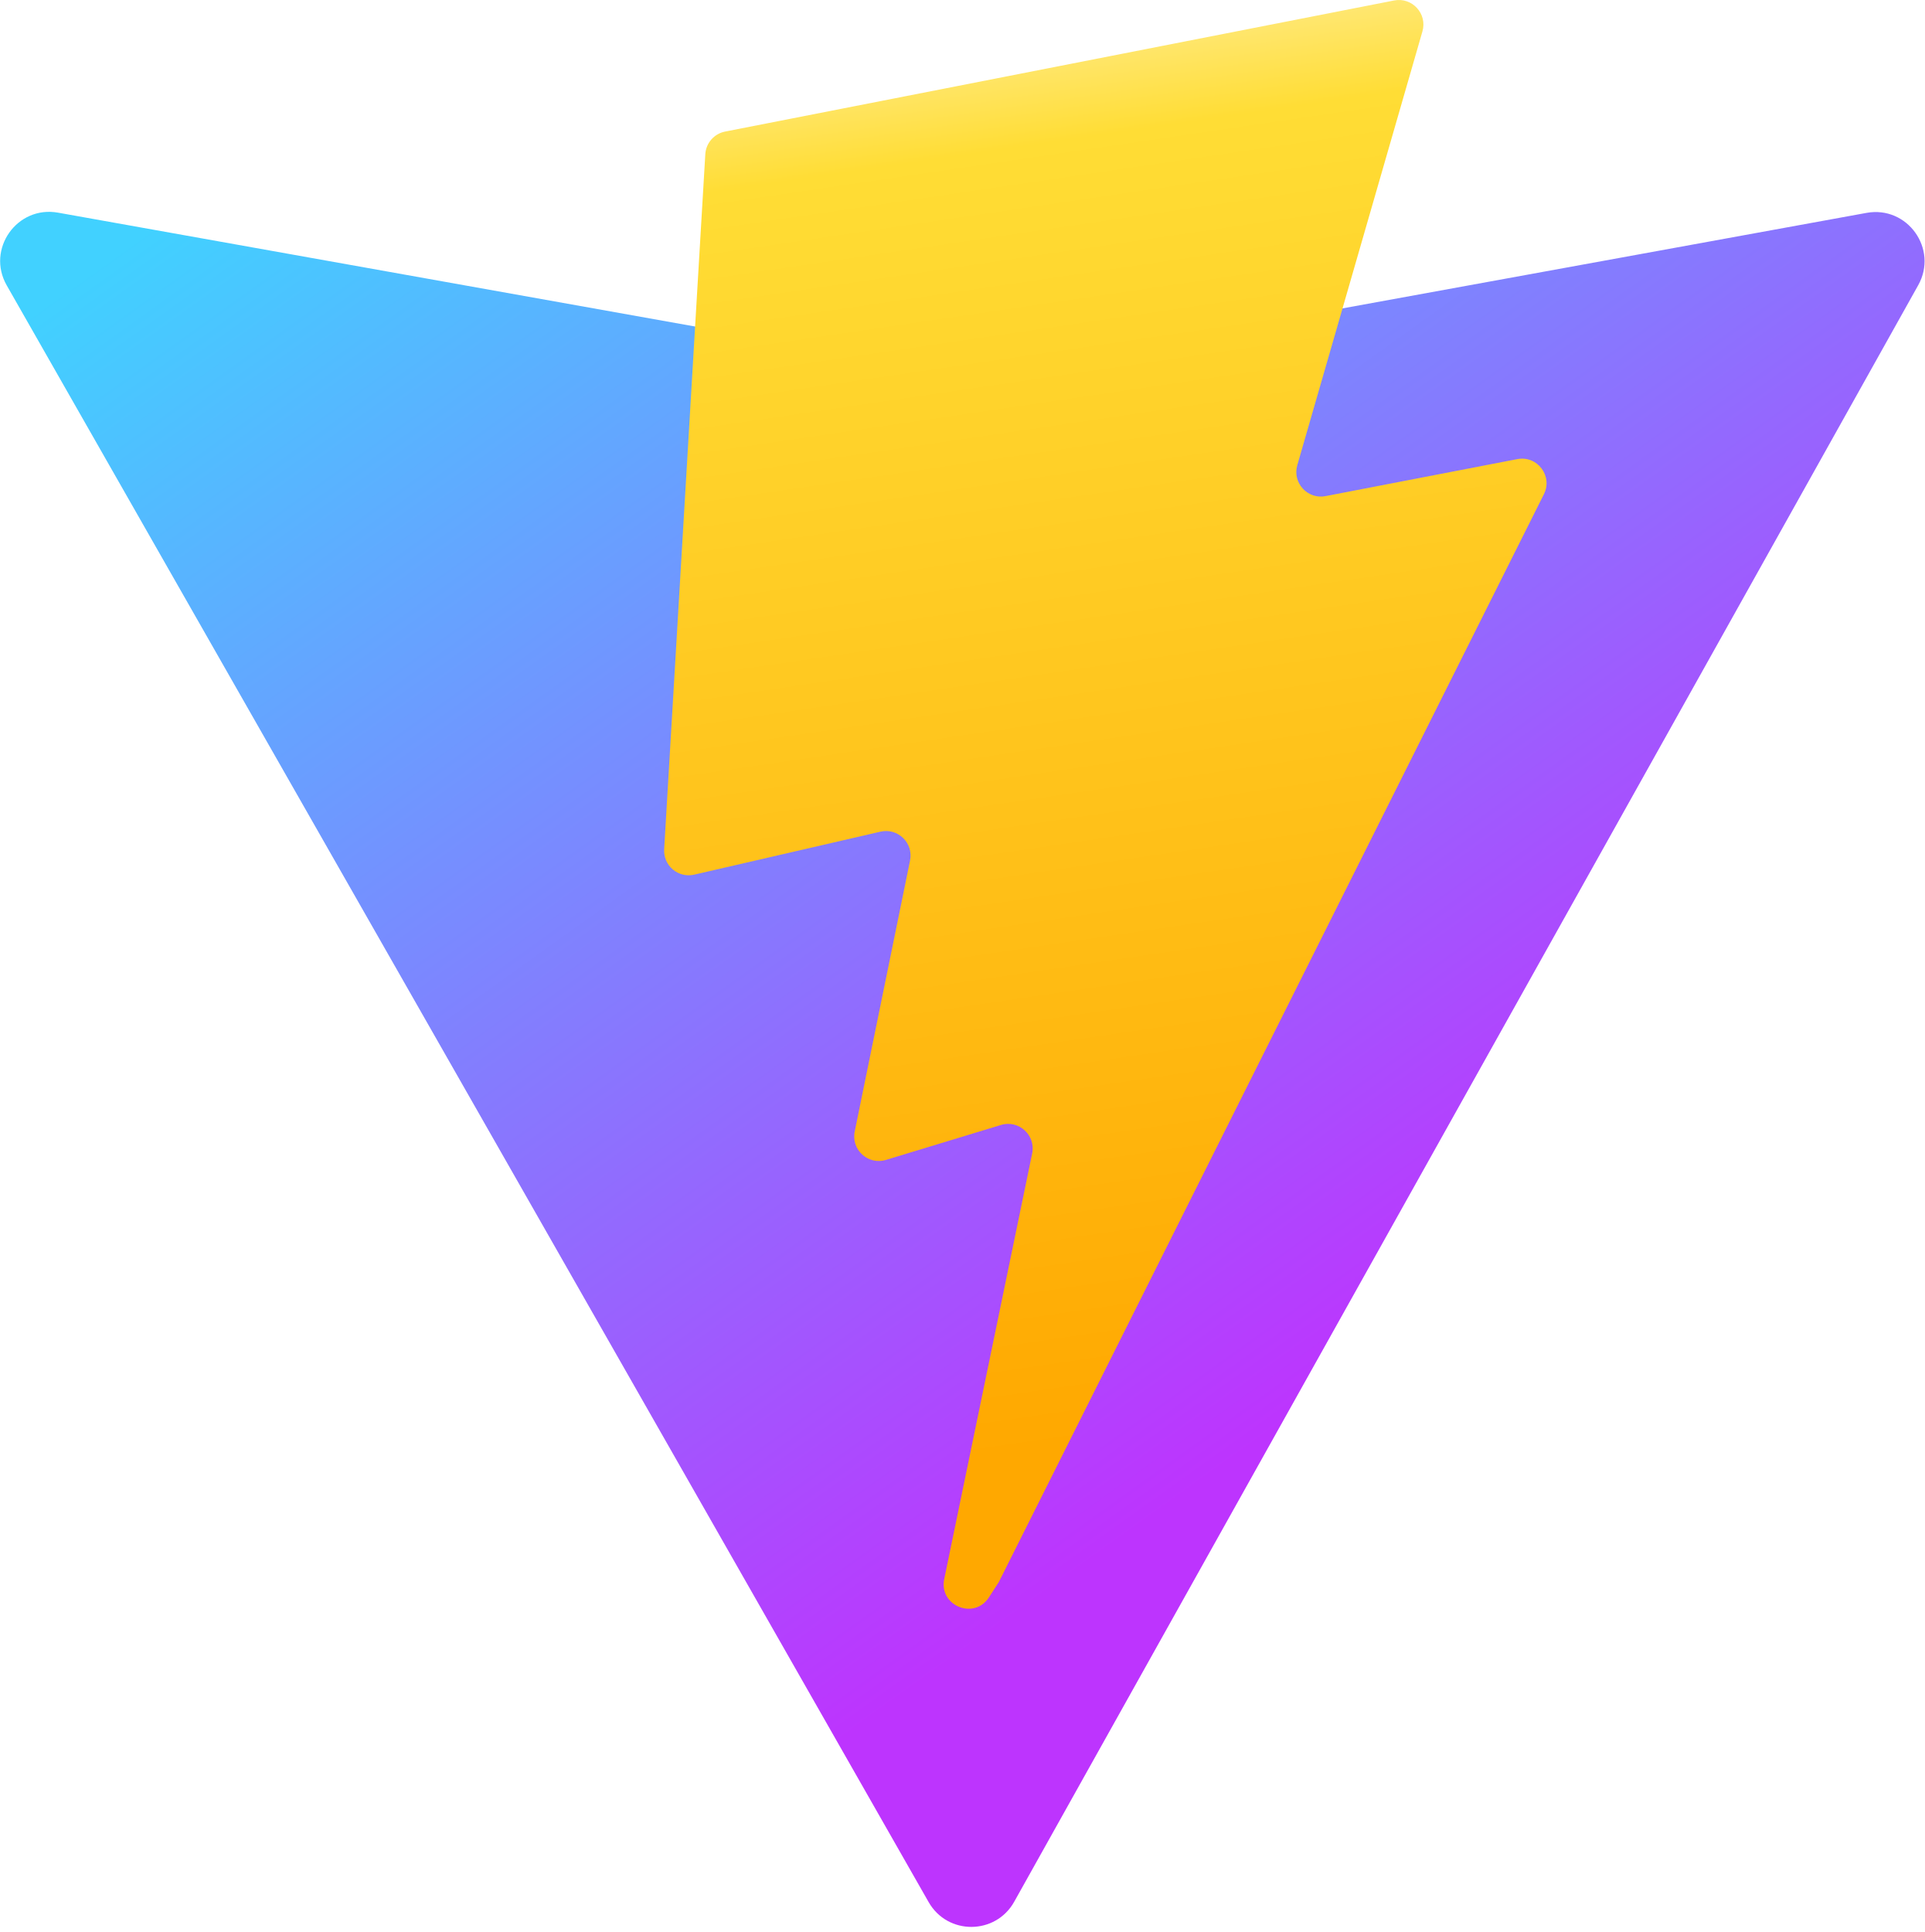
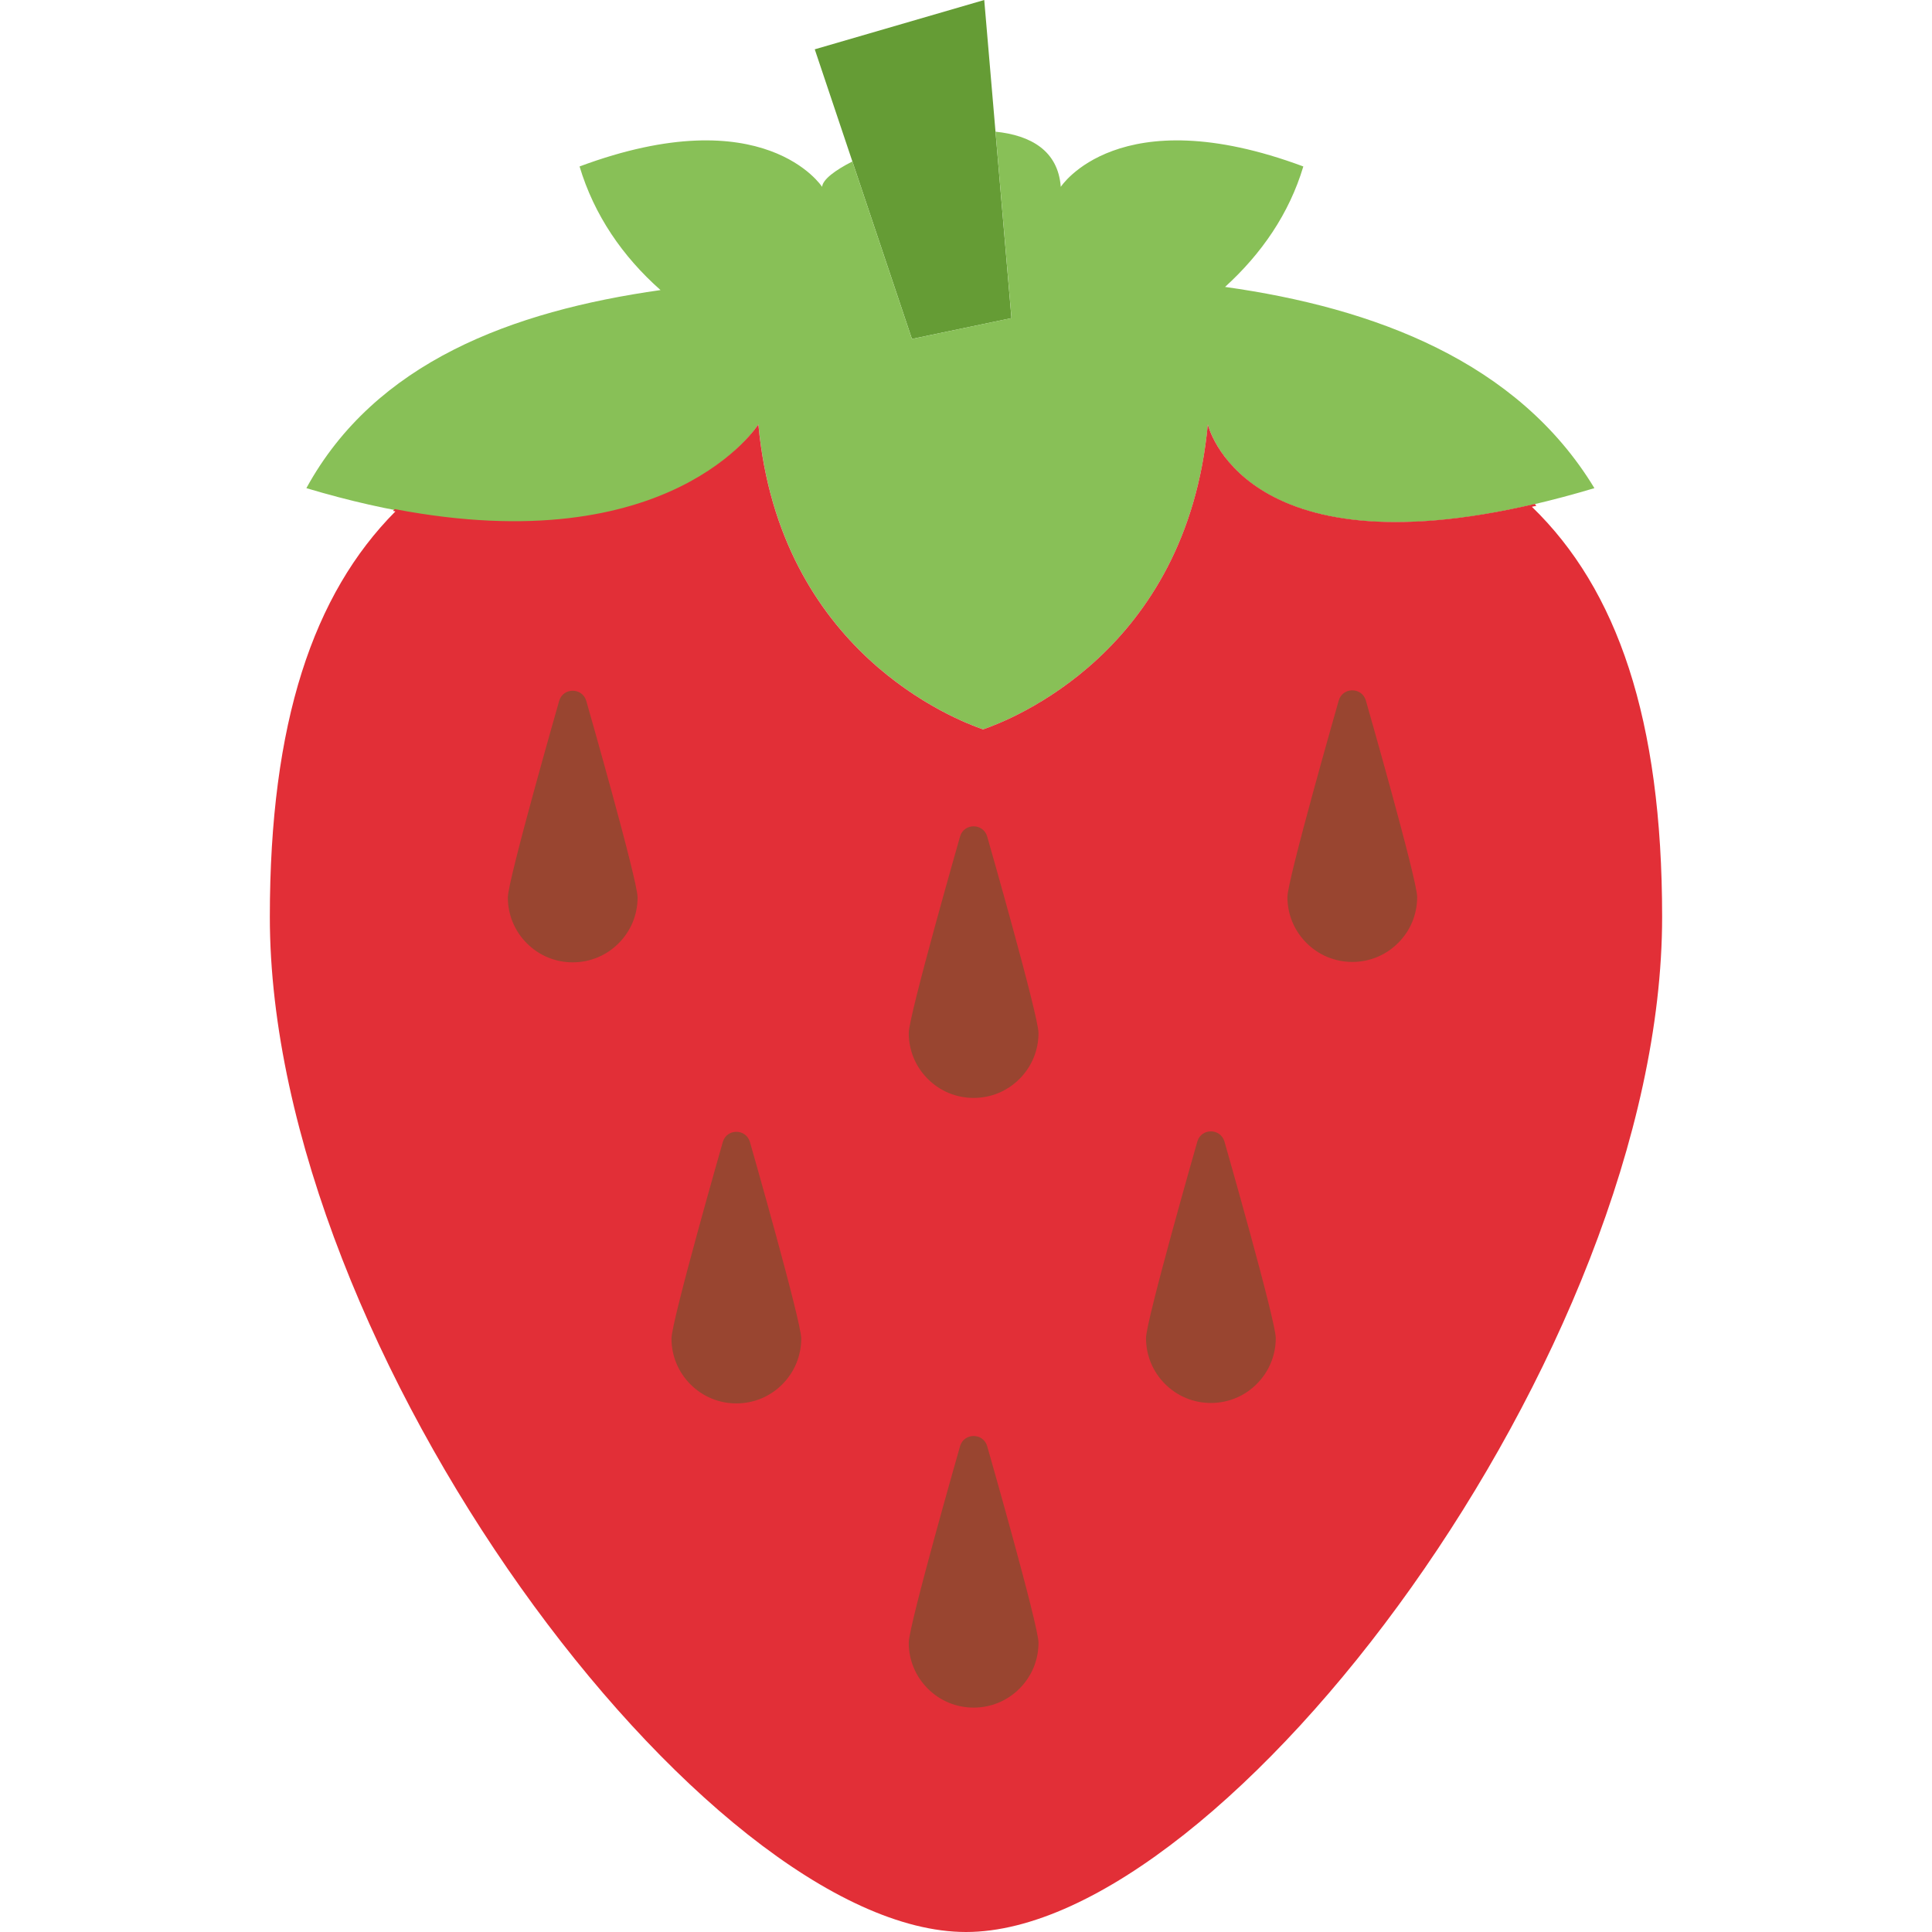
- <svg xmlns="http://www.w3.org/2000/svg" aria-hidden="true" role="img" class="iconify iconify--logos" width="31.88" height="32" preserveAspectRatio="xMidYMid meet" viewBox="0 0 256 257">
-   <defs>
-     <linearGradient id="IconifyId1813088fe1fbc01fb466" x1="-.828%" x2="57.636%" y1="7.652%" y2="78.411%">
-       <stop offset="0%" stop-color="#41D1FF" />
-       <stop offset="100%" stop-color="#BD34FE" />
-     </linearGradient>
-     <linearGradient id="IconifyId1813088fe1fbc01fb467" x1="43.376%" x2="50.316%" y1="2.242%" y2="89.03%">
-       <stop offset="0%" stop-color="#FFEA83" />
-       <stop offset="8.333%" stop-color="#FFDD35" />
-       <stop offset="100%" stop-color="#FFA800" />
-     </linearGradient>
-   </defs>
-   <path fill="url(#IconifyId1813088fe1fbc01fb466)" d="M255.153 37.938L134.897 252.976c-2.483 4.44-8.862 4.466-11.382.048L.875 37.958c-2.746-4.814 1.371-10.646 6.827-9.67l120.385 21.517a6.537 6.537 0 0 0 2.322-.004l117.867-21.483c5.438-.991 9.574 4.796 6.877 9.62Z" />
-   <path fill="url(#IconifyId1813088fe1fbc01fb467)" d="M185.432.063L96.44 17.501a3.268 3.268 0 0 0-2.634 3.014l-5.474 92.456a3.268 3.268 0 0 0 3.997 3.378l24.777-5.718c2.318-.535 4.413 1.507 3.936 3.838l-7.361 36.047c-.495 2.426 1.782 4.5 4.151 3.78l15.304-4.649c2.372-.72 4.652 1.36 4.15 3.788l-11.698 56.621c-.732 3.542 3.979 5.473 5.943 2.437l1.313-2.028l72.516-144.72c1.215-2.423-.88-5.186-3.54-4.672l-25.505 4.922c-2.396.462-4.435-1.77-3.759-4.114l16.646-57.705c.677-2.35-1.37-4.583-3.769-4.113Z" />
+ <svg xmlns="http://www.w3.org/2000/svg" height="800px" width="800px" version="1.1" id="Capa_1" viewBox="0 0 57 57" xml:space="preserve">
+   <g>
+     <polygon style="fill:#659C35;" points="29.841,9.386 26.905,10 24.038,1.455 29.038,0  " />
+     <path style="fill:#88C057;" d="M36.143,8.465c1.076-0.979,1.893-2.161,2.309-3.554c-5.457-2.031-7.156,0.602-7.156,0.602   c-0.079-1.069-0.888-1.522-1.925-1.628l0.471,5.5v0l0,0v0L26.905,10l0,0h0l-0.001-0.002l-1.756-5.234   c-0.524,0.264-0.877,0.538-0.893,0.749c0,0-1.7-2.633-7.156-0.602c0.429,1.432,1.266,2.654,2.389,3.647   c-4.387,0.621-8.419,2.131-10.449,5.844c10.277,3.075,13.336-1.882,13.336-1.882c0.623,6.736,5.841,8.725,6.63,9   c0.789-0.275,6.007-2.264,6.63-9c0,0,1.127,4.957,11.405,1.882C44.775,10.663,40.543,9.082,36.143,8.465z" />
+     <g>
+       <path style="fill:#E22F37;" d="M45.326,14.923c-0.015-0.018-0.027-0.038-0.042-0.056c-8.647,2.023-9.65-2.347-9.65-2.347    c-0.623,6.736-5.841,8.725-6.63,9c-0.789-0.275-6.007-2.264-6.63-9c0,0-2.555,4.06-10.726,2.501    c-0.018,0.017-0.036,0.035-0.055,0.052c0.024,0.004,0.05,0.011,0.073,0.015c-2.426,2.44-3.705,6.228-3.705,11.964    C7.962,39.874,20.848,57,28.5,57c7.652,0,20.538-17.126,20.538-29.949c0-5.843-1.328-9.664-3.842-12.099    C45.238,14.944,45.284,14.932,45.326,14.923z" />
+     </g>
+     <path style="fill:#994530;" d="M17.295,20.672c-0.122-0.391-0.675-0.391-0.796,0c0,0-1.516,5.294-1.516,5.805   s0.199,0.992,0.561,1.354c0.361,0.362,0.842,0.561,1.353,0.561s0.992-0.199,1.353-0.561c0.362-0.362,0.561-0.842,0.561-1.354   S17.295,20.672,17.295,20.672z" />
+     <path style="fill:#994530;" d="M29.123,24.672c-0.122-0.391-0.675-0.391-0.796,0c0,0-1.516,5.294-1.516,5.805   s0.199,0.992,0.561,1.354c0.361,0.362,0.842,0.561,1.353,0.561s0.992-0.199,1.353-0.561c0.362-0.362,0.561-0.842,0.561-1.354   S29.123,24.672,29.123,24.672z" />
+     <path style="fill:#994530;" d="M40.295,20.66c-0.122-0.391-0.675-0.391-0.796,0c0,0-1.516,5.294-1.516,5.805   s0.199,0.992,0.561,1.354c0.361,0.362,0.842,0.561,1.353,0.561s0.992-0.199,1.353-0.561c0.362-0.362,0.561-0.842,0.561-1.354   S40.295,20.66,40.295,20.66z" />
+     <path style="fill:#994530;" d="M22.123,33.685c-0.122-0.391-0.675-0.391-0.796,0c0,0-1.516,5.294-1.516,5.805   s0.199,0.992,0.561,1.354c0.361,0.362,0.842,0.561,1.353,0.561s0.992-0.199,1.353-0.561c0.362-0.362,0.561-0.842,0.561-1.354   S22.123,33.685,22.123,33.685z" />
+     <path style="fill:#994530;" d="M29.123,42.66c-0.122-0.391-0.675-0.391-0.796,0c0,0-1.516,5.294-1.516,5.805   s0.199,0.992,0.561,1.354c0.361,0.362,0.842,0.561,1.353,0.561s0.992-0.199,1.353-0.561c0.362-0.362,0.561-0.842,0.561-1.354   S29.123,42.66,29.123,42.66z" />
+     <path style="fill:#994530;" d="M36.123,33.672c-0.122-0.391-0.675-0.391-0.796,0c0,0-1.516,5.294-1.516,5.805   s0.199,0.992,0.561,1.354c0.361,0.362,0.842,0.561,1.353,0.561s0.992-0.199,1.353-0.561c0.362-0.362,0.561-0.842,0.561-1.354   S36.123,33.672,36.123,33.672z" />
+   </g>
</svg>
